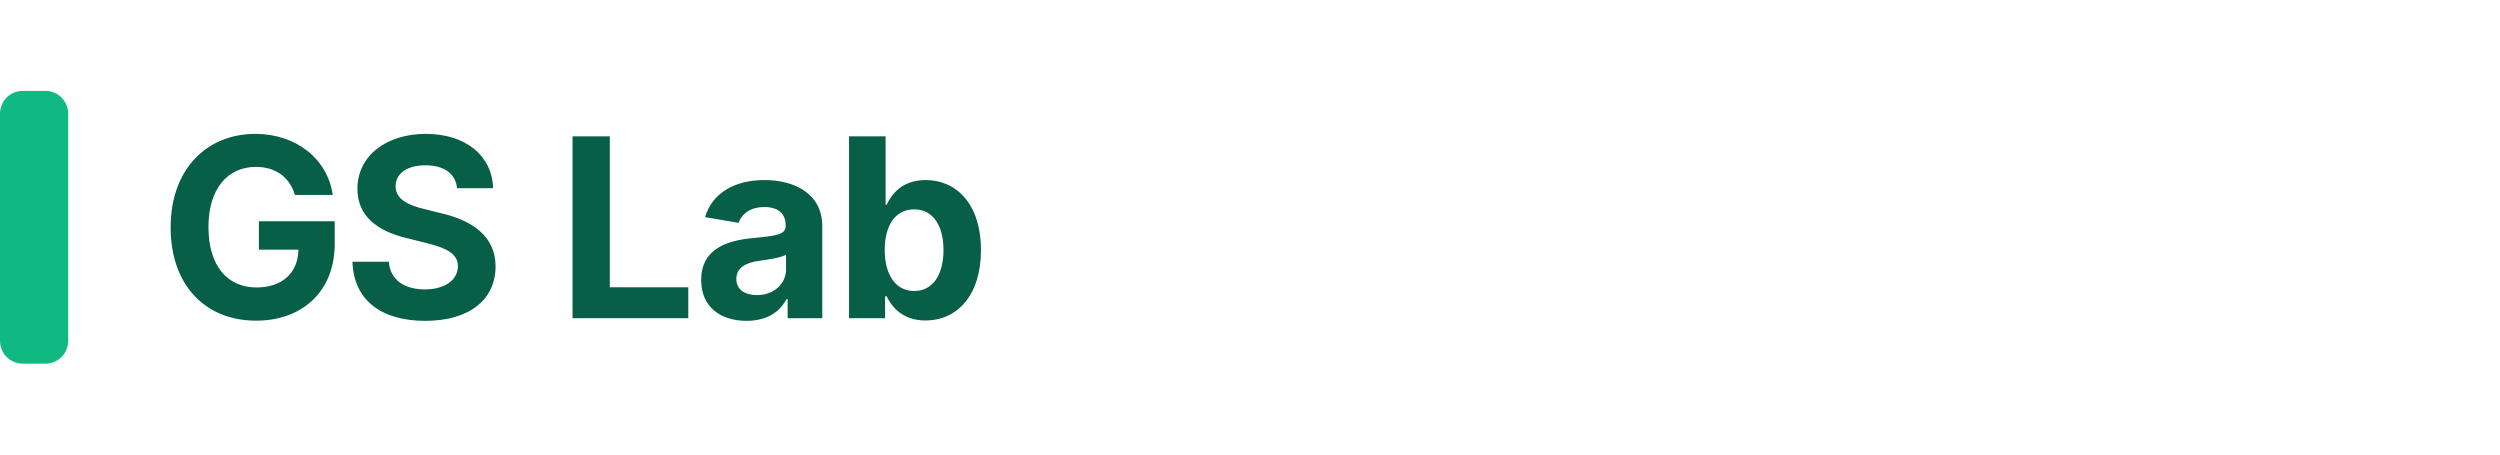
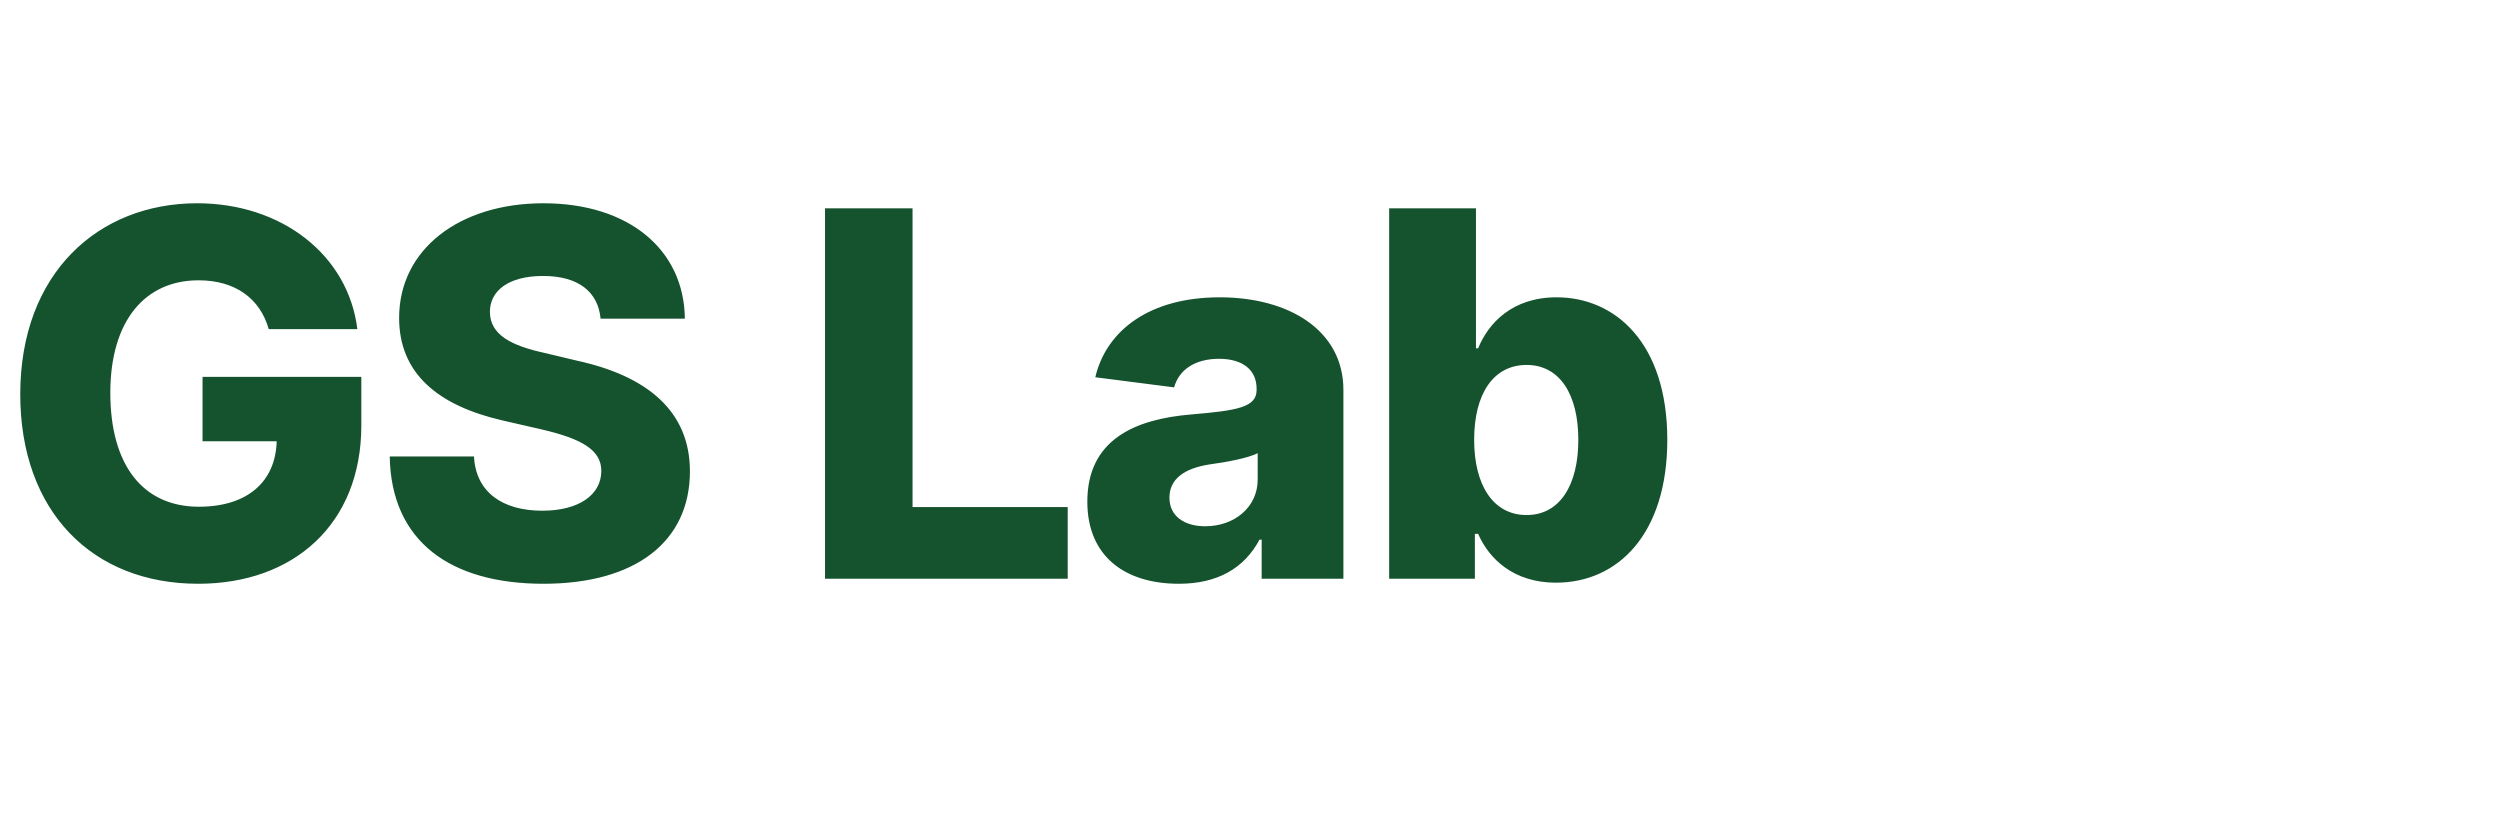
- <svg xmlns="http://www.w3.org/2000/svg" width="220" height="40" viewBox="0 0 220 40" fill="none" role="img" aria-label="GS Lab">
-   <rect x="0" y="8" width="6" height="24" rx="2" fill="#10B981" />
-   <text x="14" y="28" font-family="Inter, Segoe UI, Helvetica, Arial, sans-serif" font-size="22" font-weight="700" fill="#065F46" letter-spacing="-0.4">GS Lab</text>
+ <svg xmlns="http://www.w3.org/2000/svg" width="108" height="36" viewBox="0 0 108 36" fill="none" role="img" aria-label="GS Lab">
+   <text x="0" y="25" font-family="Inter, Segoe UI, Helvetica, Arial, sans-serif" font-size="22" font-weight="800" fill="#14532D" letter-spacing="-0.5">GS Lab</text>
</svg>
